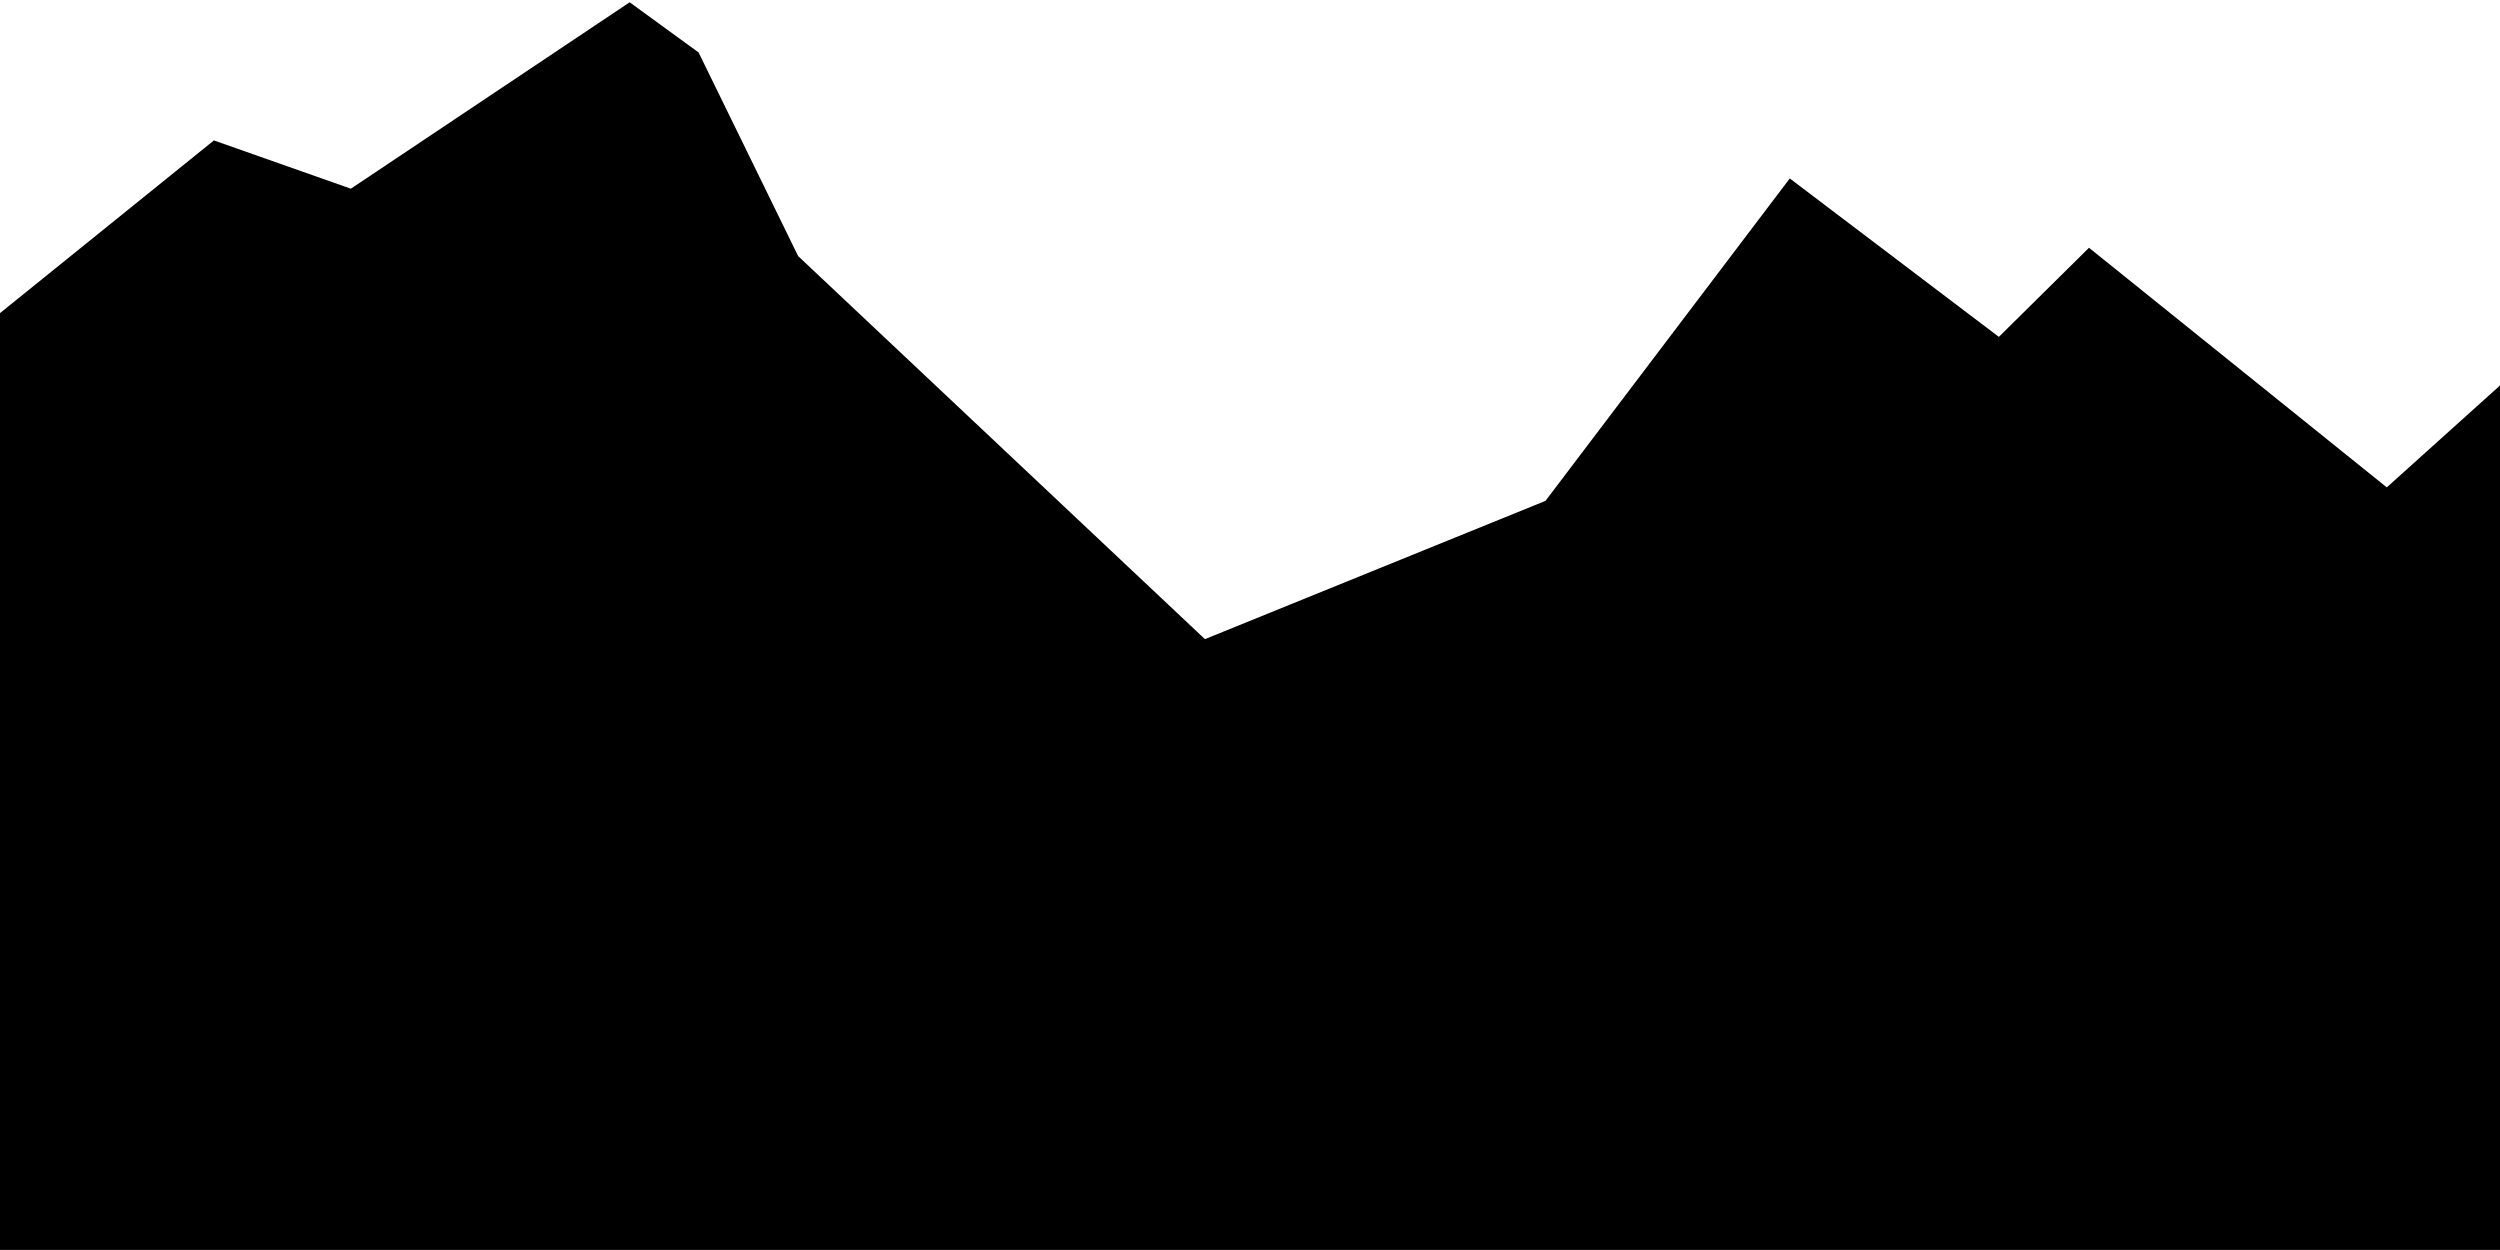
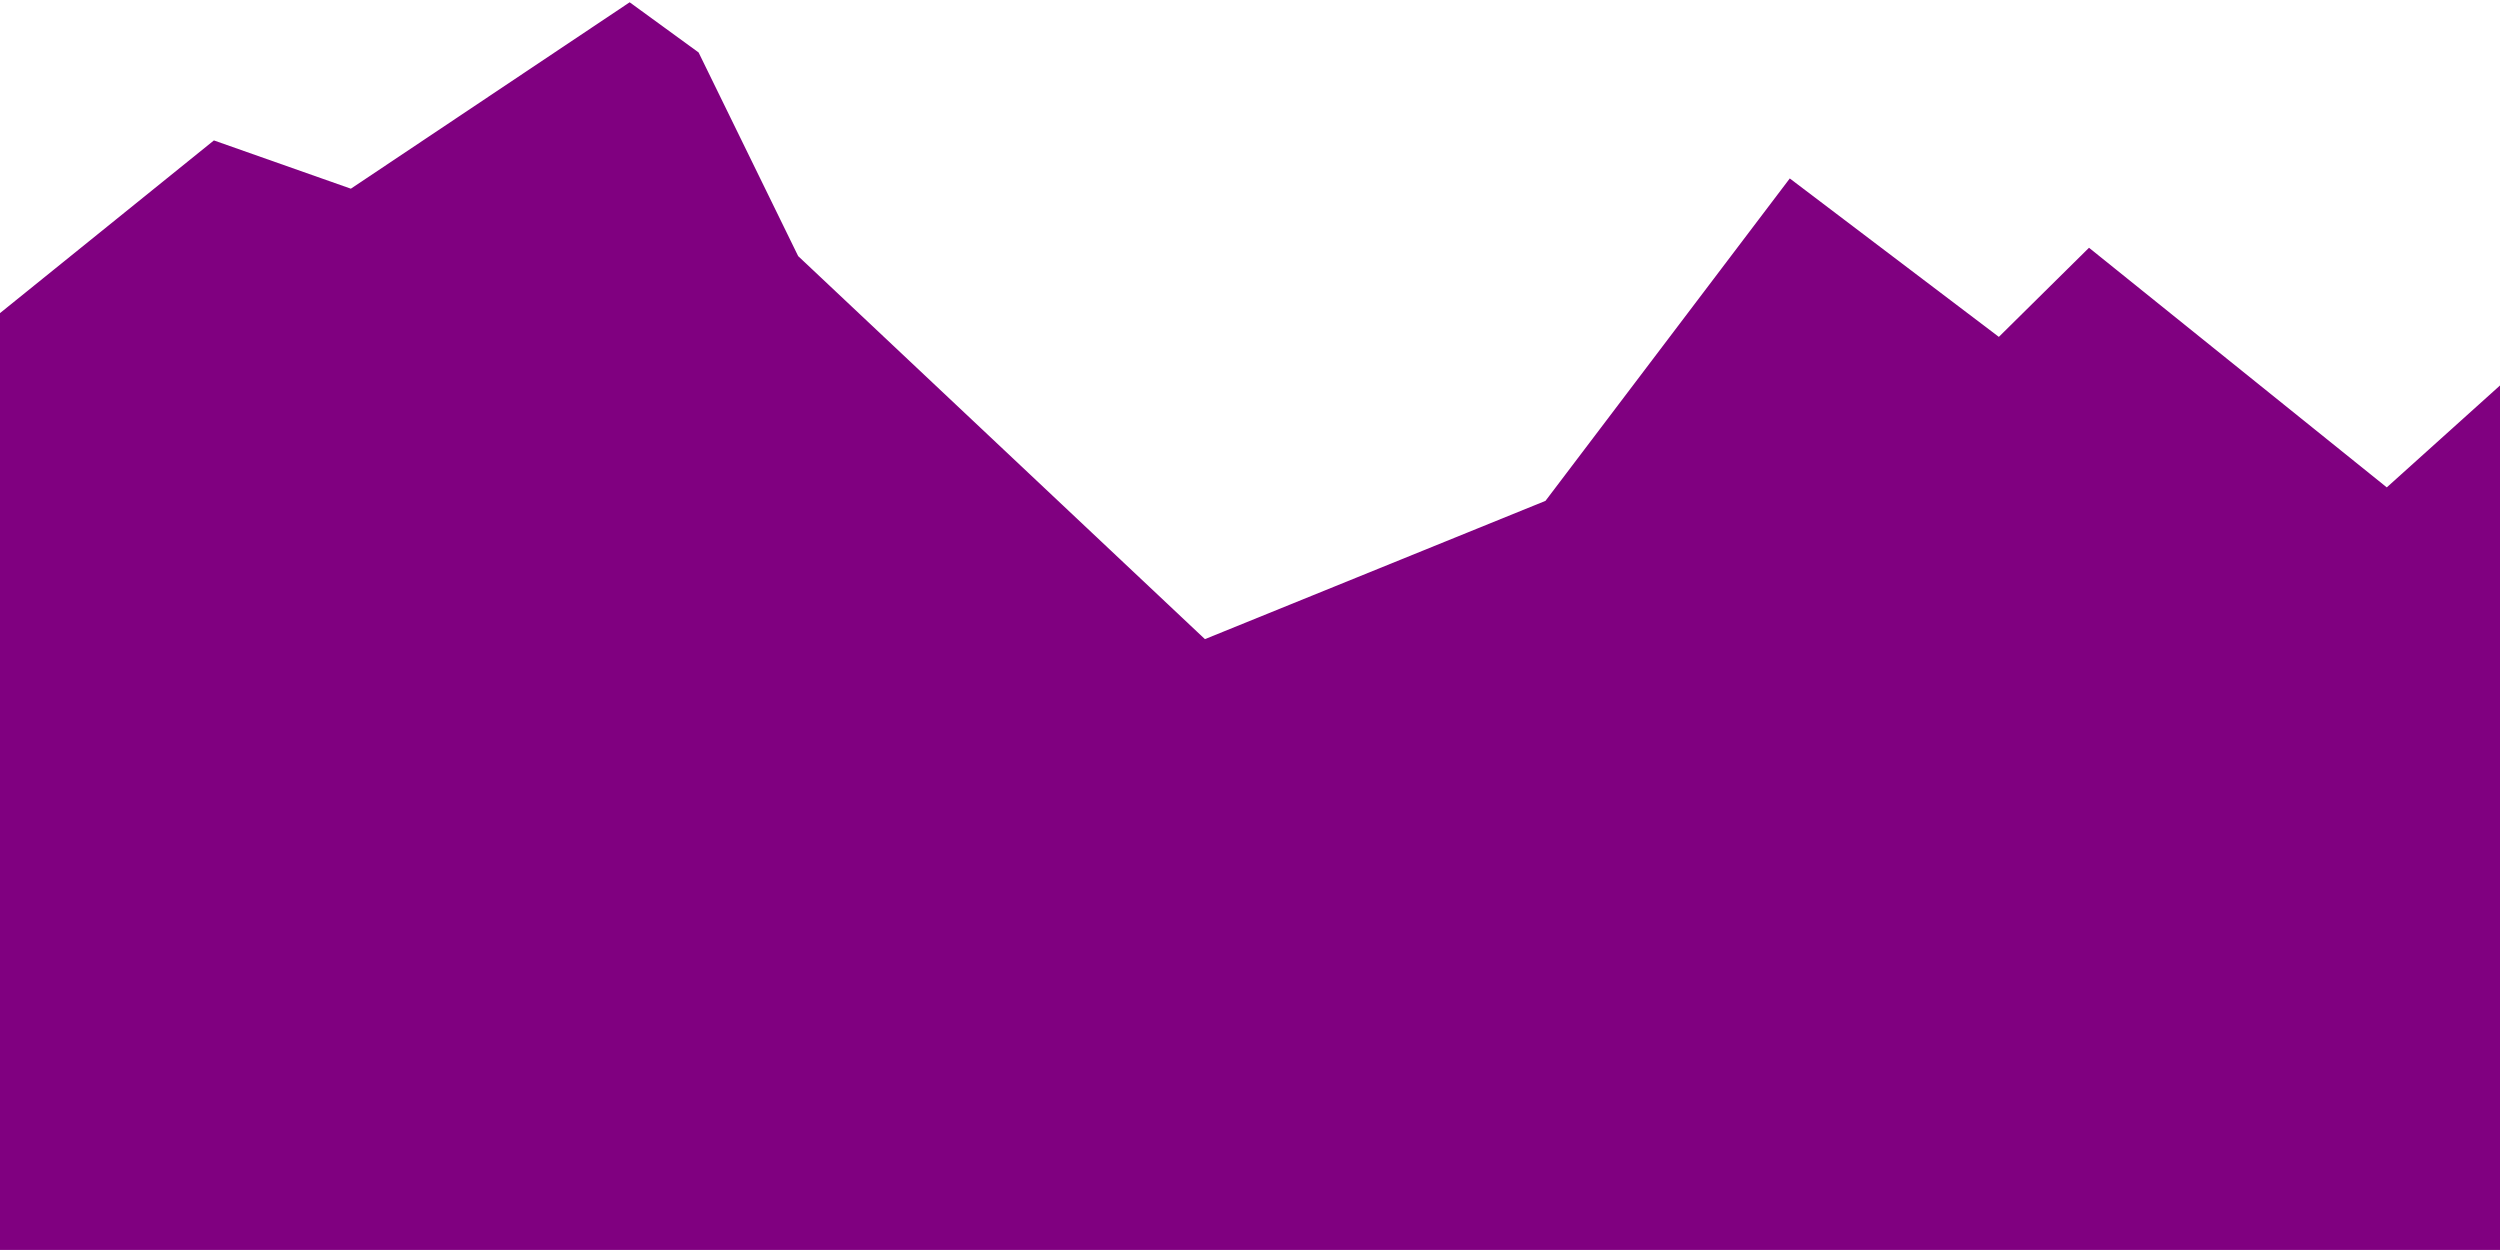
- <svg xmlns="http://www.w3.org/2000/svg" viewBox="0 0 1000 500">
+ <svg xmlns="http://www.w3.org/2000/svg" fill="purple" viewBox="0 0 1000 500">
  <polygon points="0 125.246 85.561 56.168 140.348 75.476 251.865 .912 279.442 20.99 319.267 102.447 481.97 255.655 618.193 200.343 715.911 71.378 799.542 134.753 835.601 99.104 954.713 194.951 1000 154.189 1000 499.979 0 499.979" style="mix-blend-mode:darken" />
</svg>
